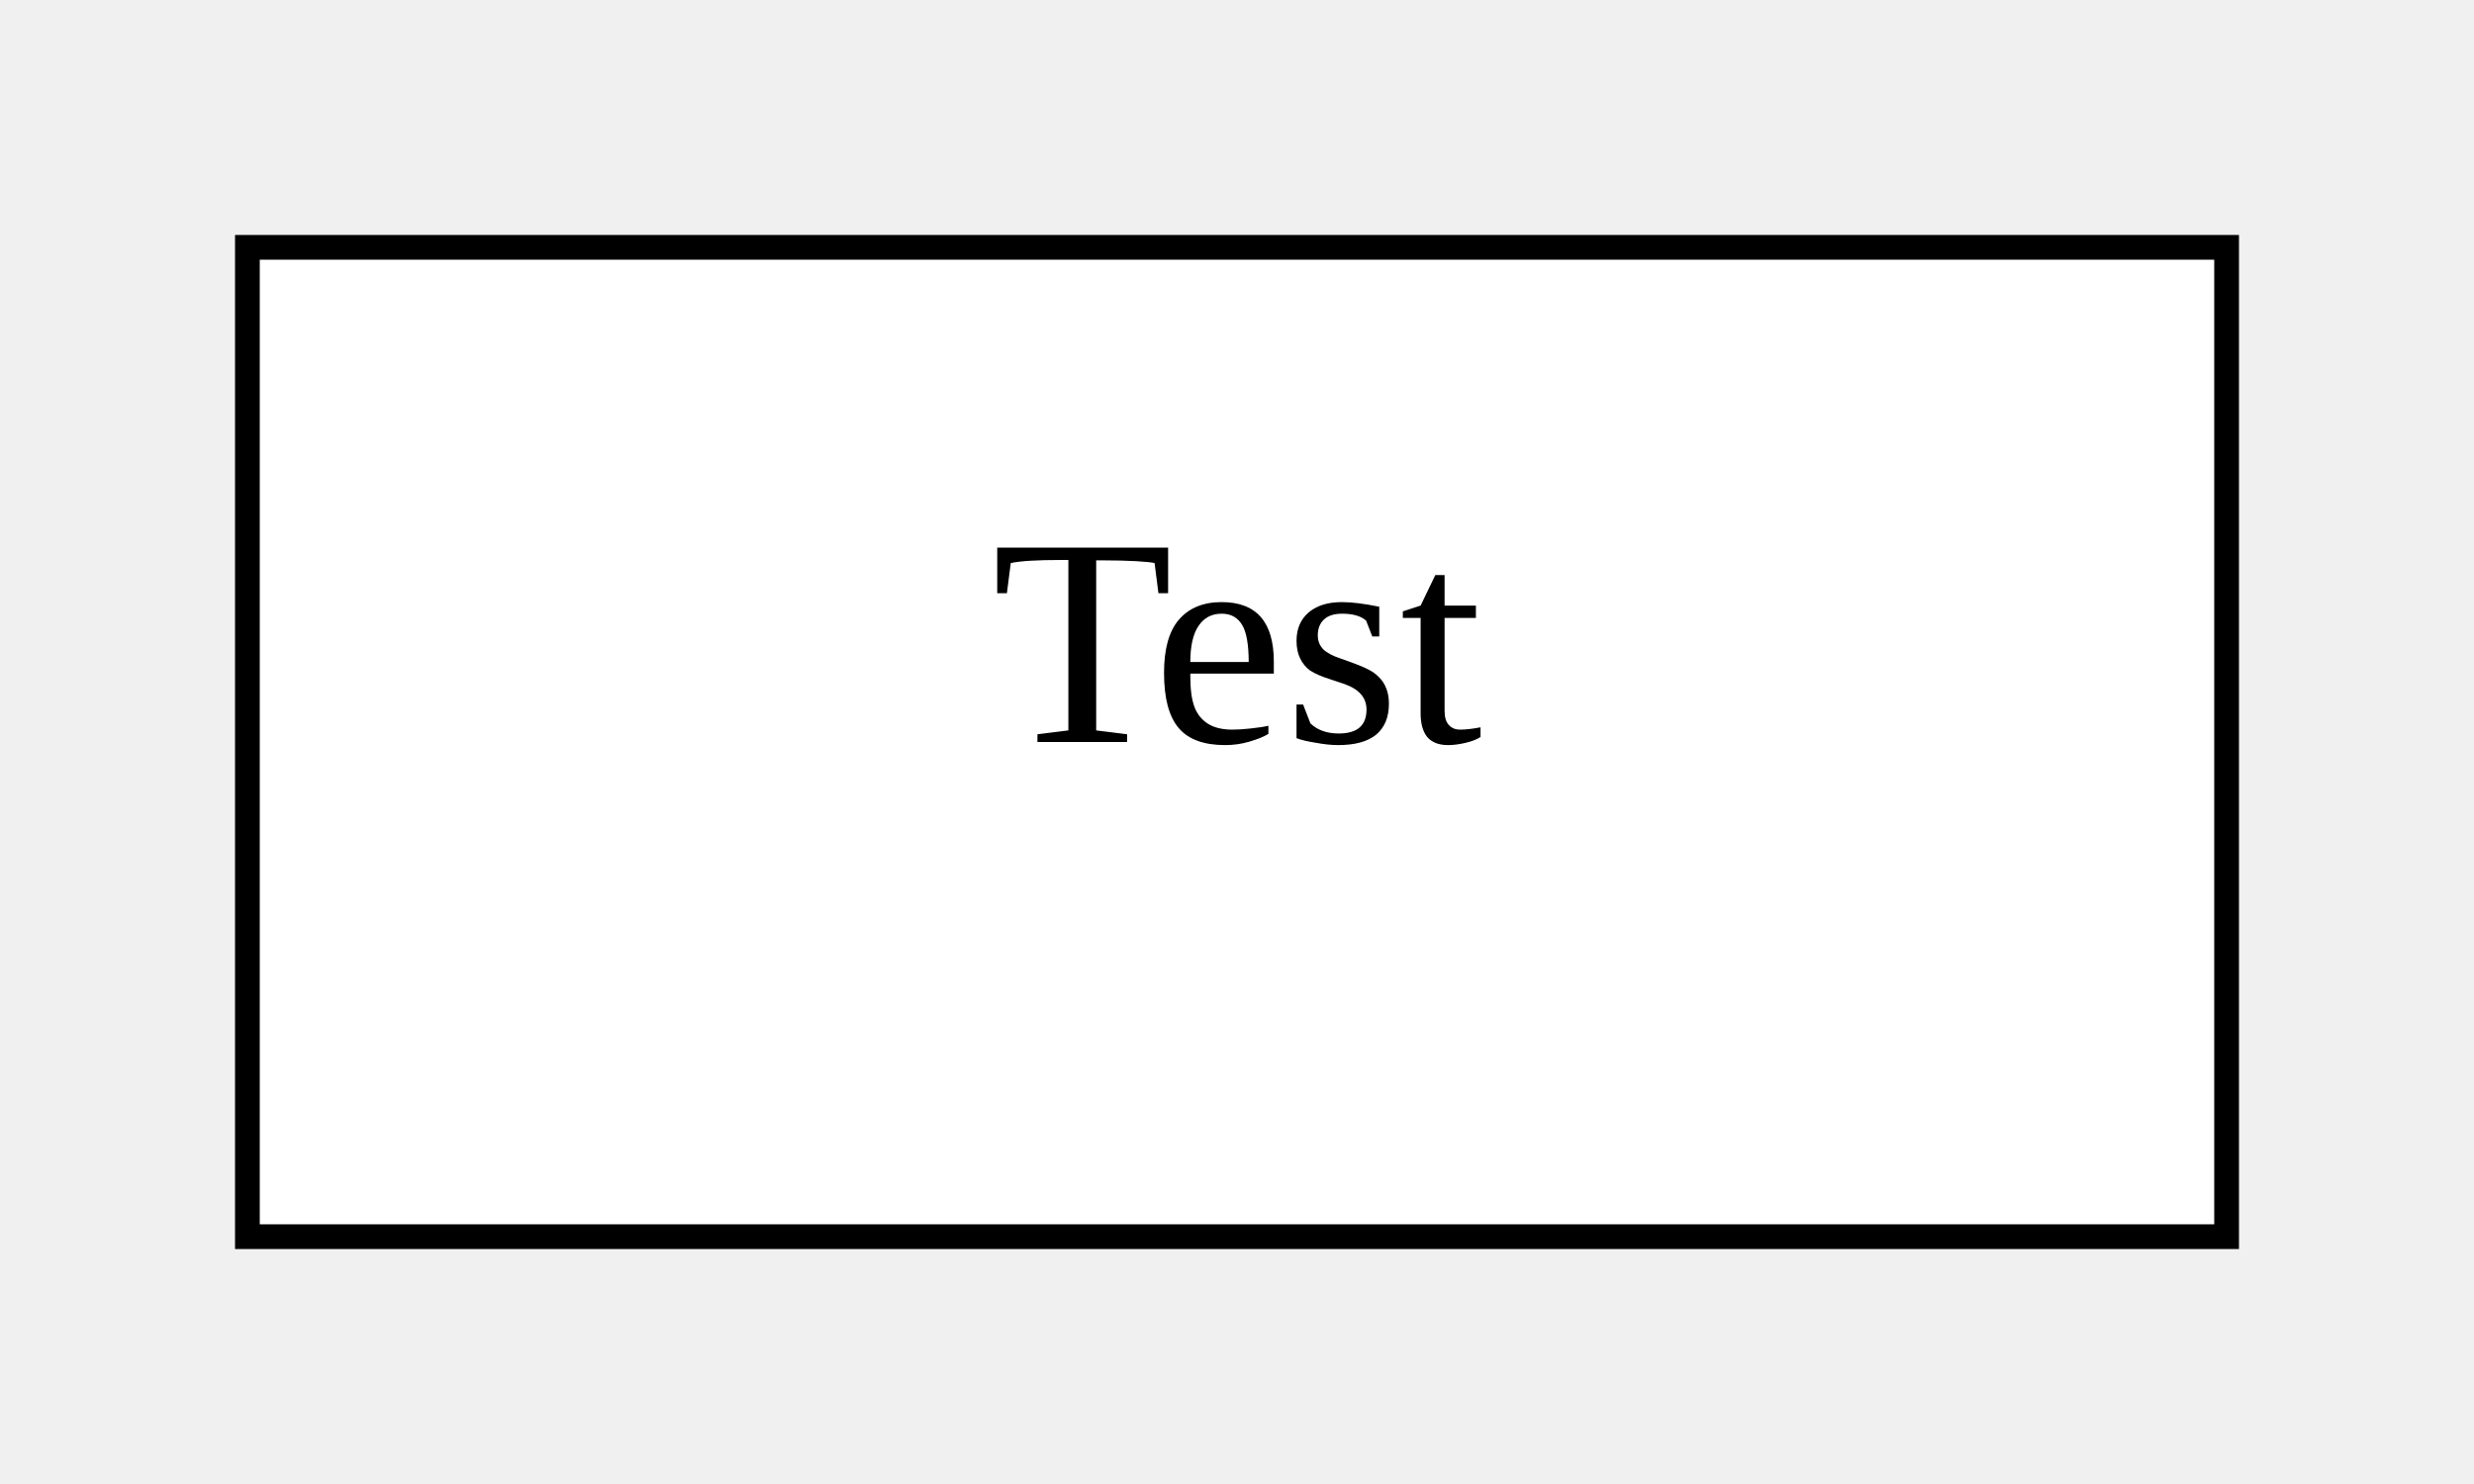
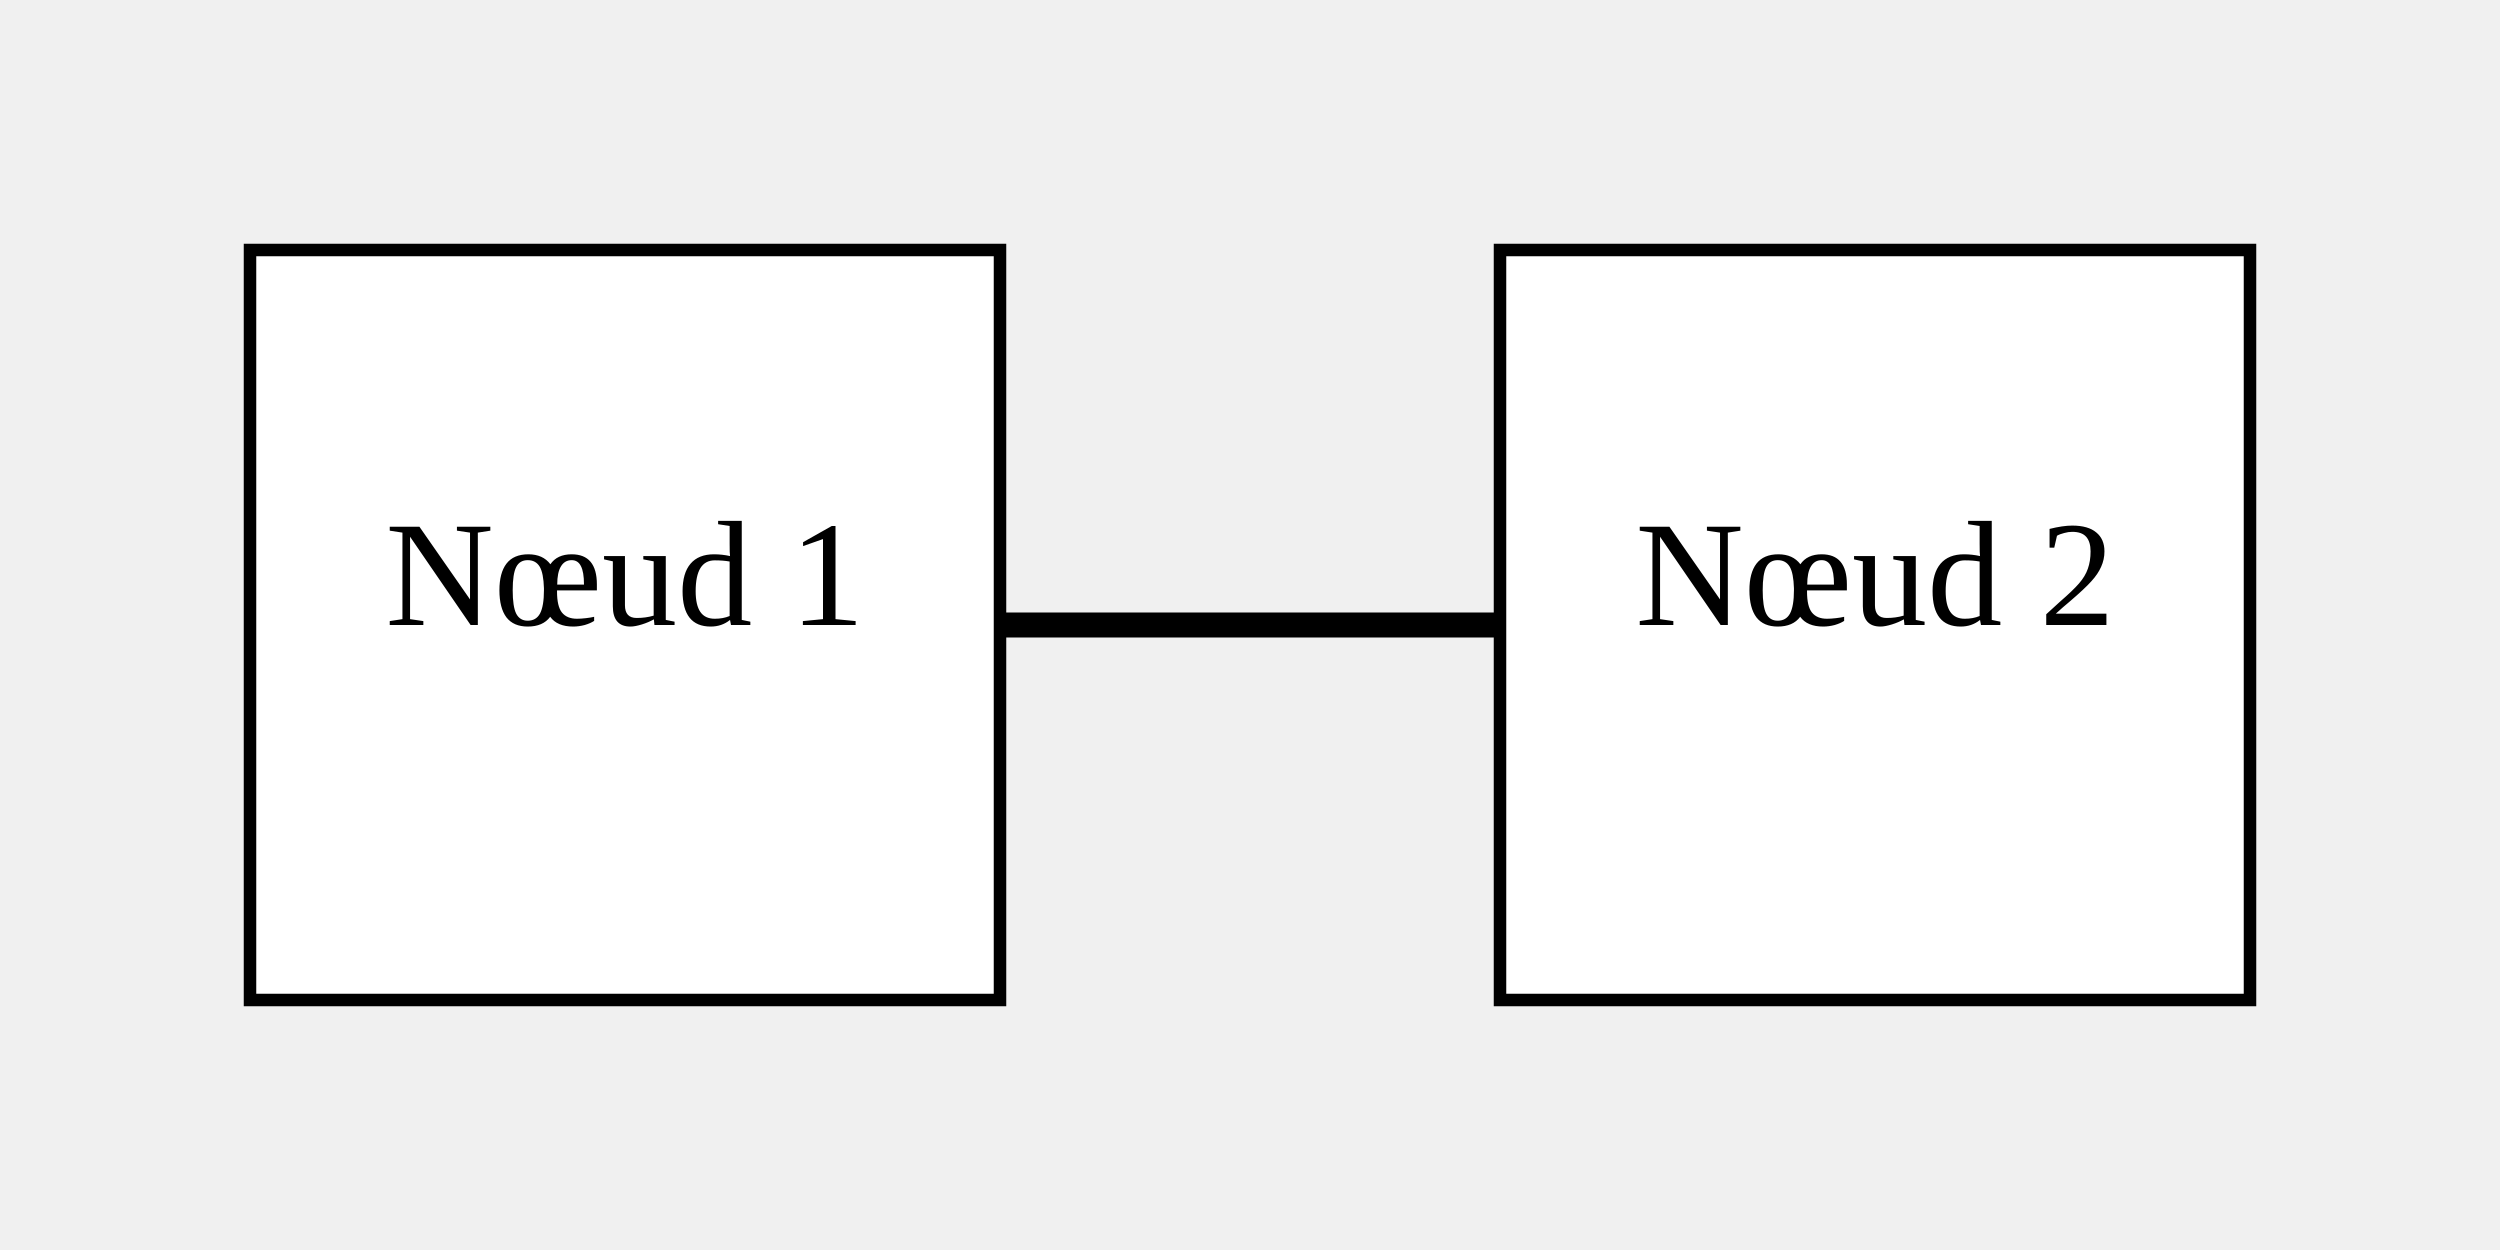
- <svg xmlns="http://www.w3.org/2000/svg" width="100" height="60" viewBox="0 0 100 60">
+ <svg xmlns="http://www.w3.org/2000/svg" width="200" height="100" viewBox="0 0 200 100">
  <g data-cell-id="node-1">
-     <rect x="10" y="10" width="80" height="40" fill="#FFFFFF" stroke="#000000" />
-     <text x="50" y="30" text-anchor="middle">Test</text>
+     <rect x="20" y="20" width="60" height="60" fill="#FFFFFF" stroke="#000000" />
+     <text x="50" y="50" text-anchor="middle" font-size="12">Nœud 1</text>
+   </g>
+   <g data-cell-id="node-2">
+     <rect x="120" y="20" width="60" height="60" fill="#FFFFFF" stroke="#000000" />
+     <text x="150" y="50" text-anchor="middle" font-size="12">Nœud 2</text>
+   </g>
+   <g data-cell-id="edge-1">
+     <path d="M 80 50 L 120 50" stroke="#000000" stroke-width="2" fill="none" />
  </g>
</svg>
